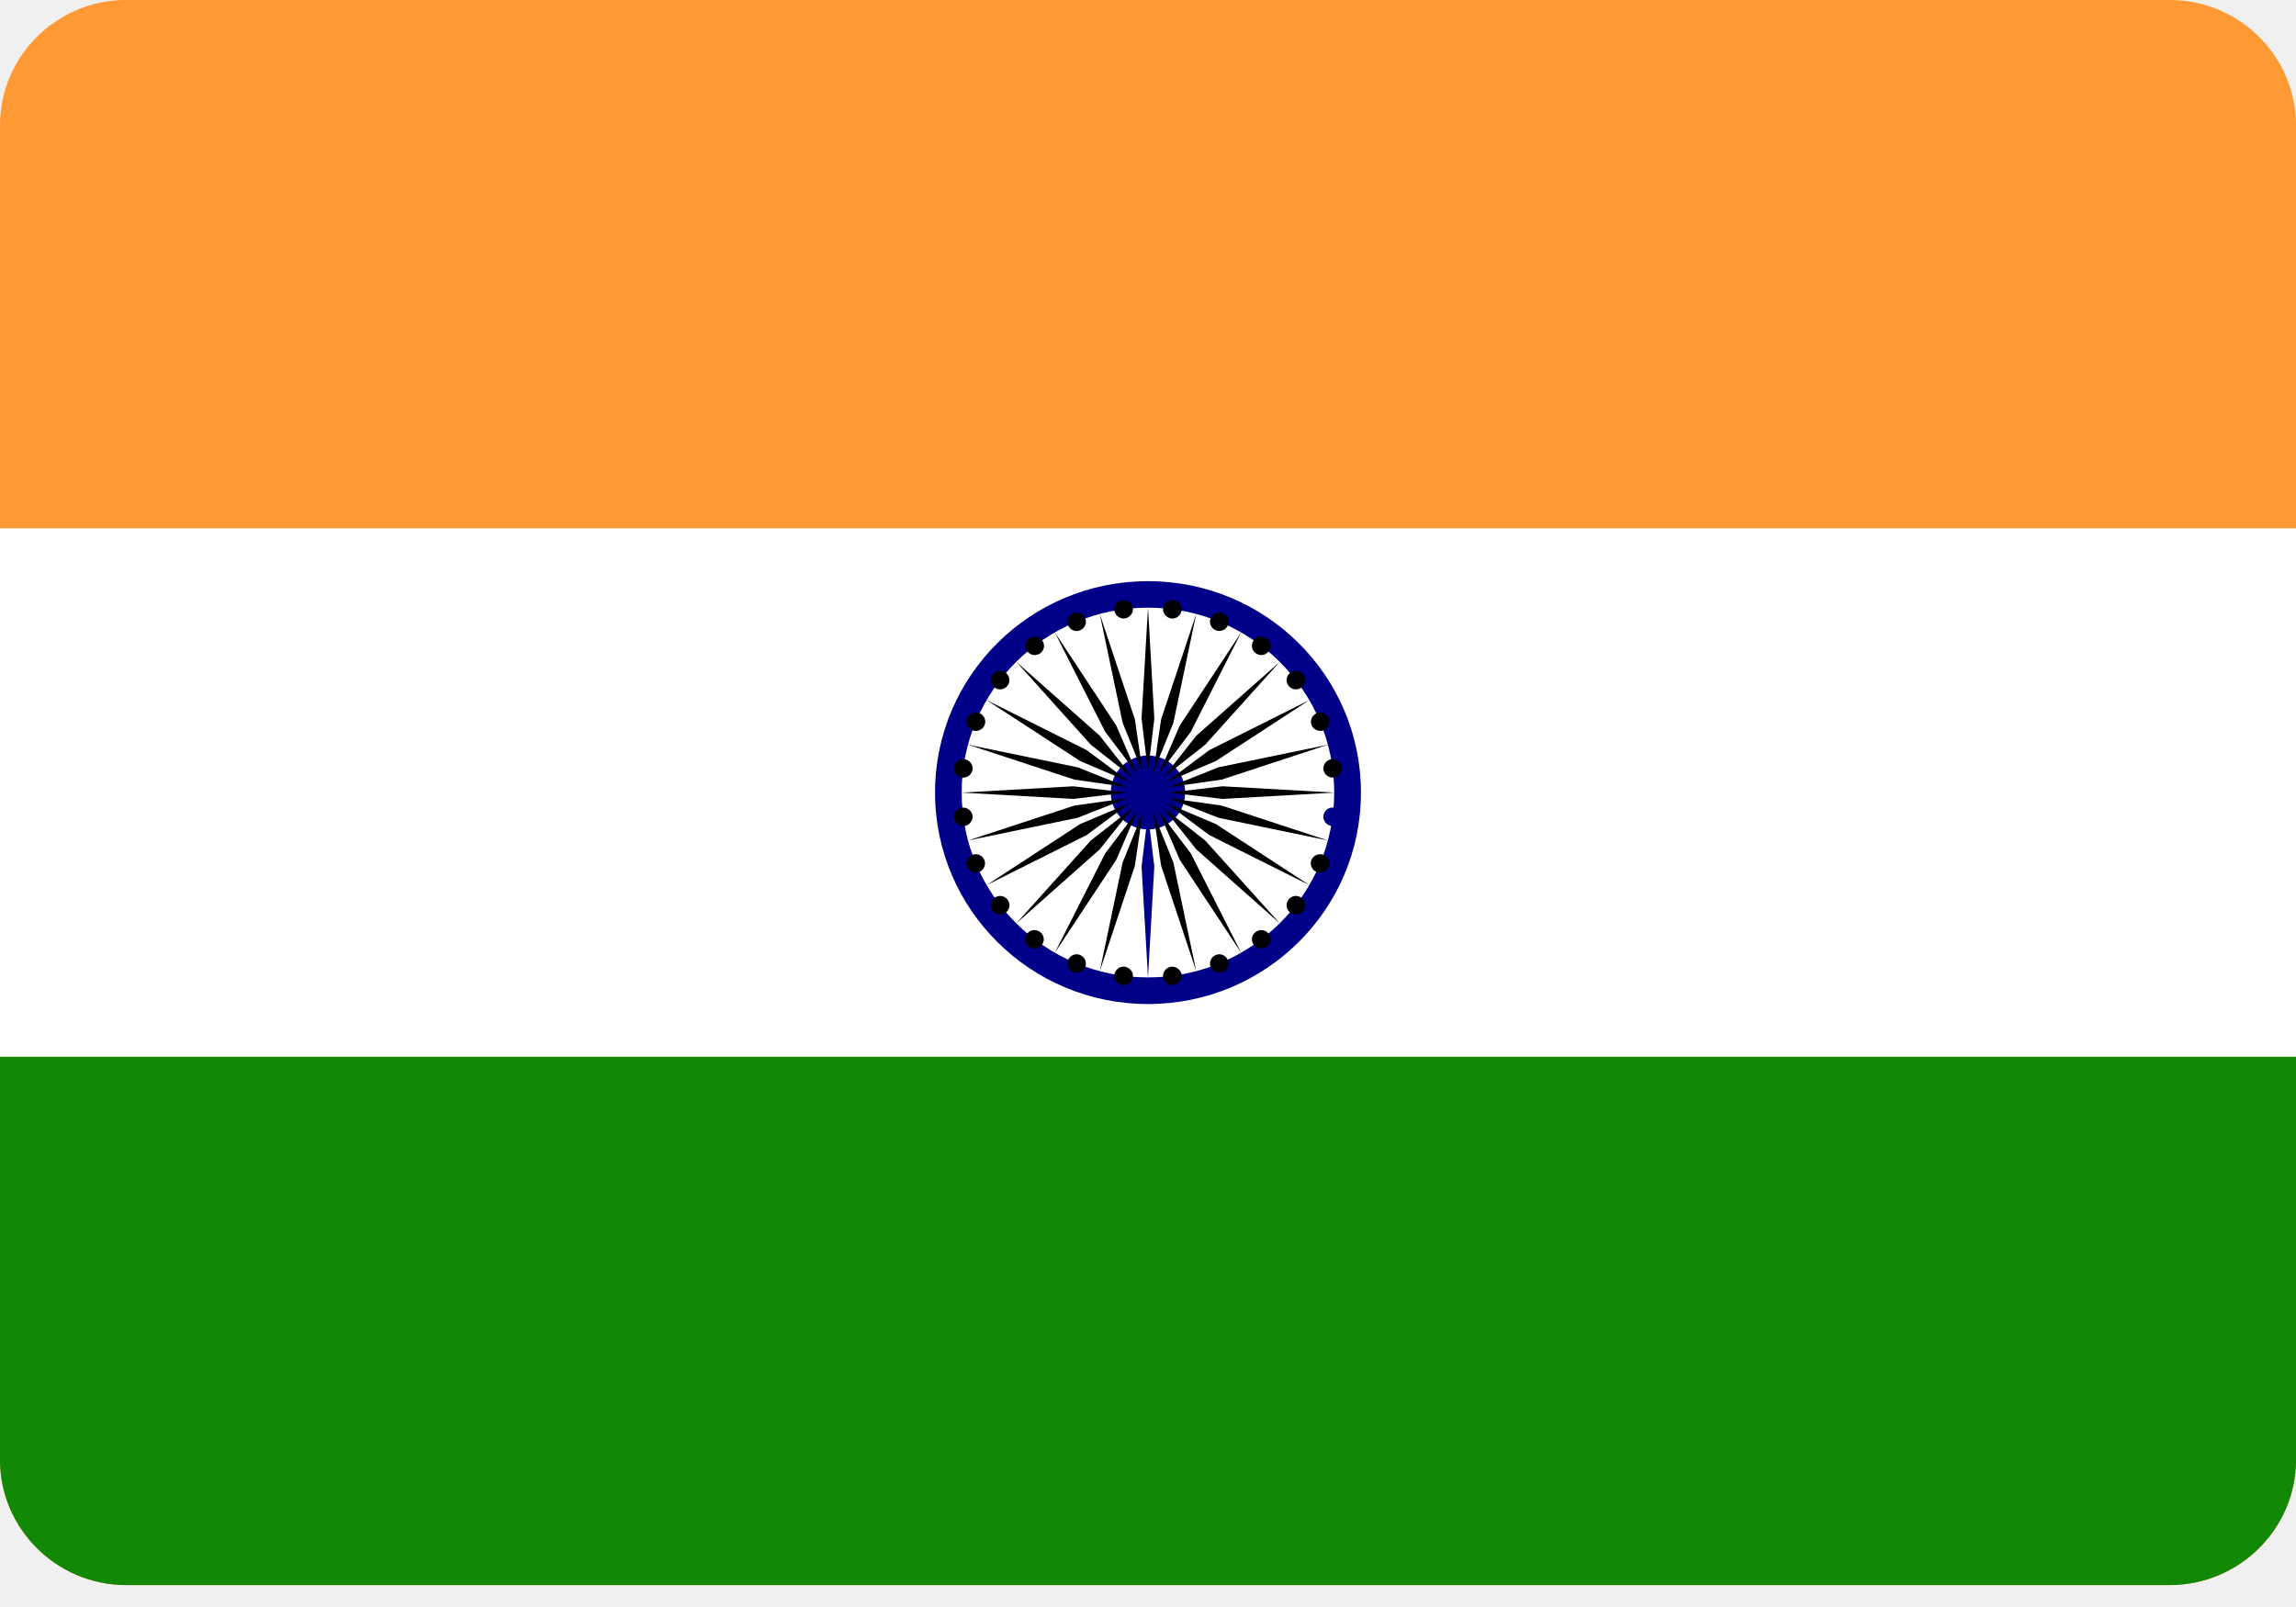
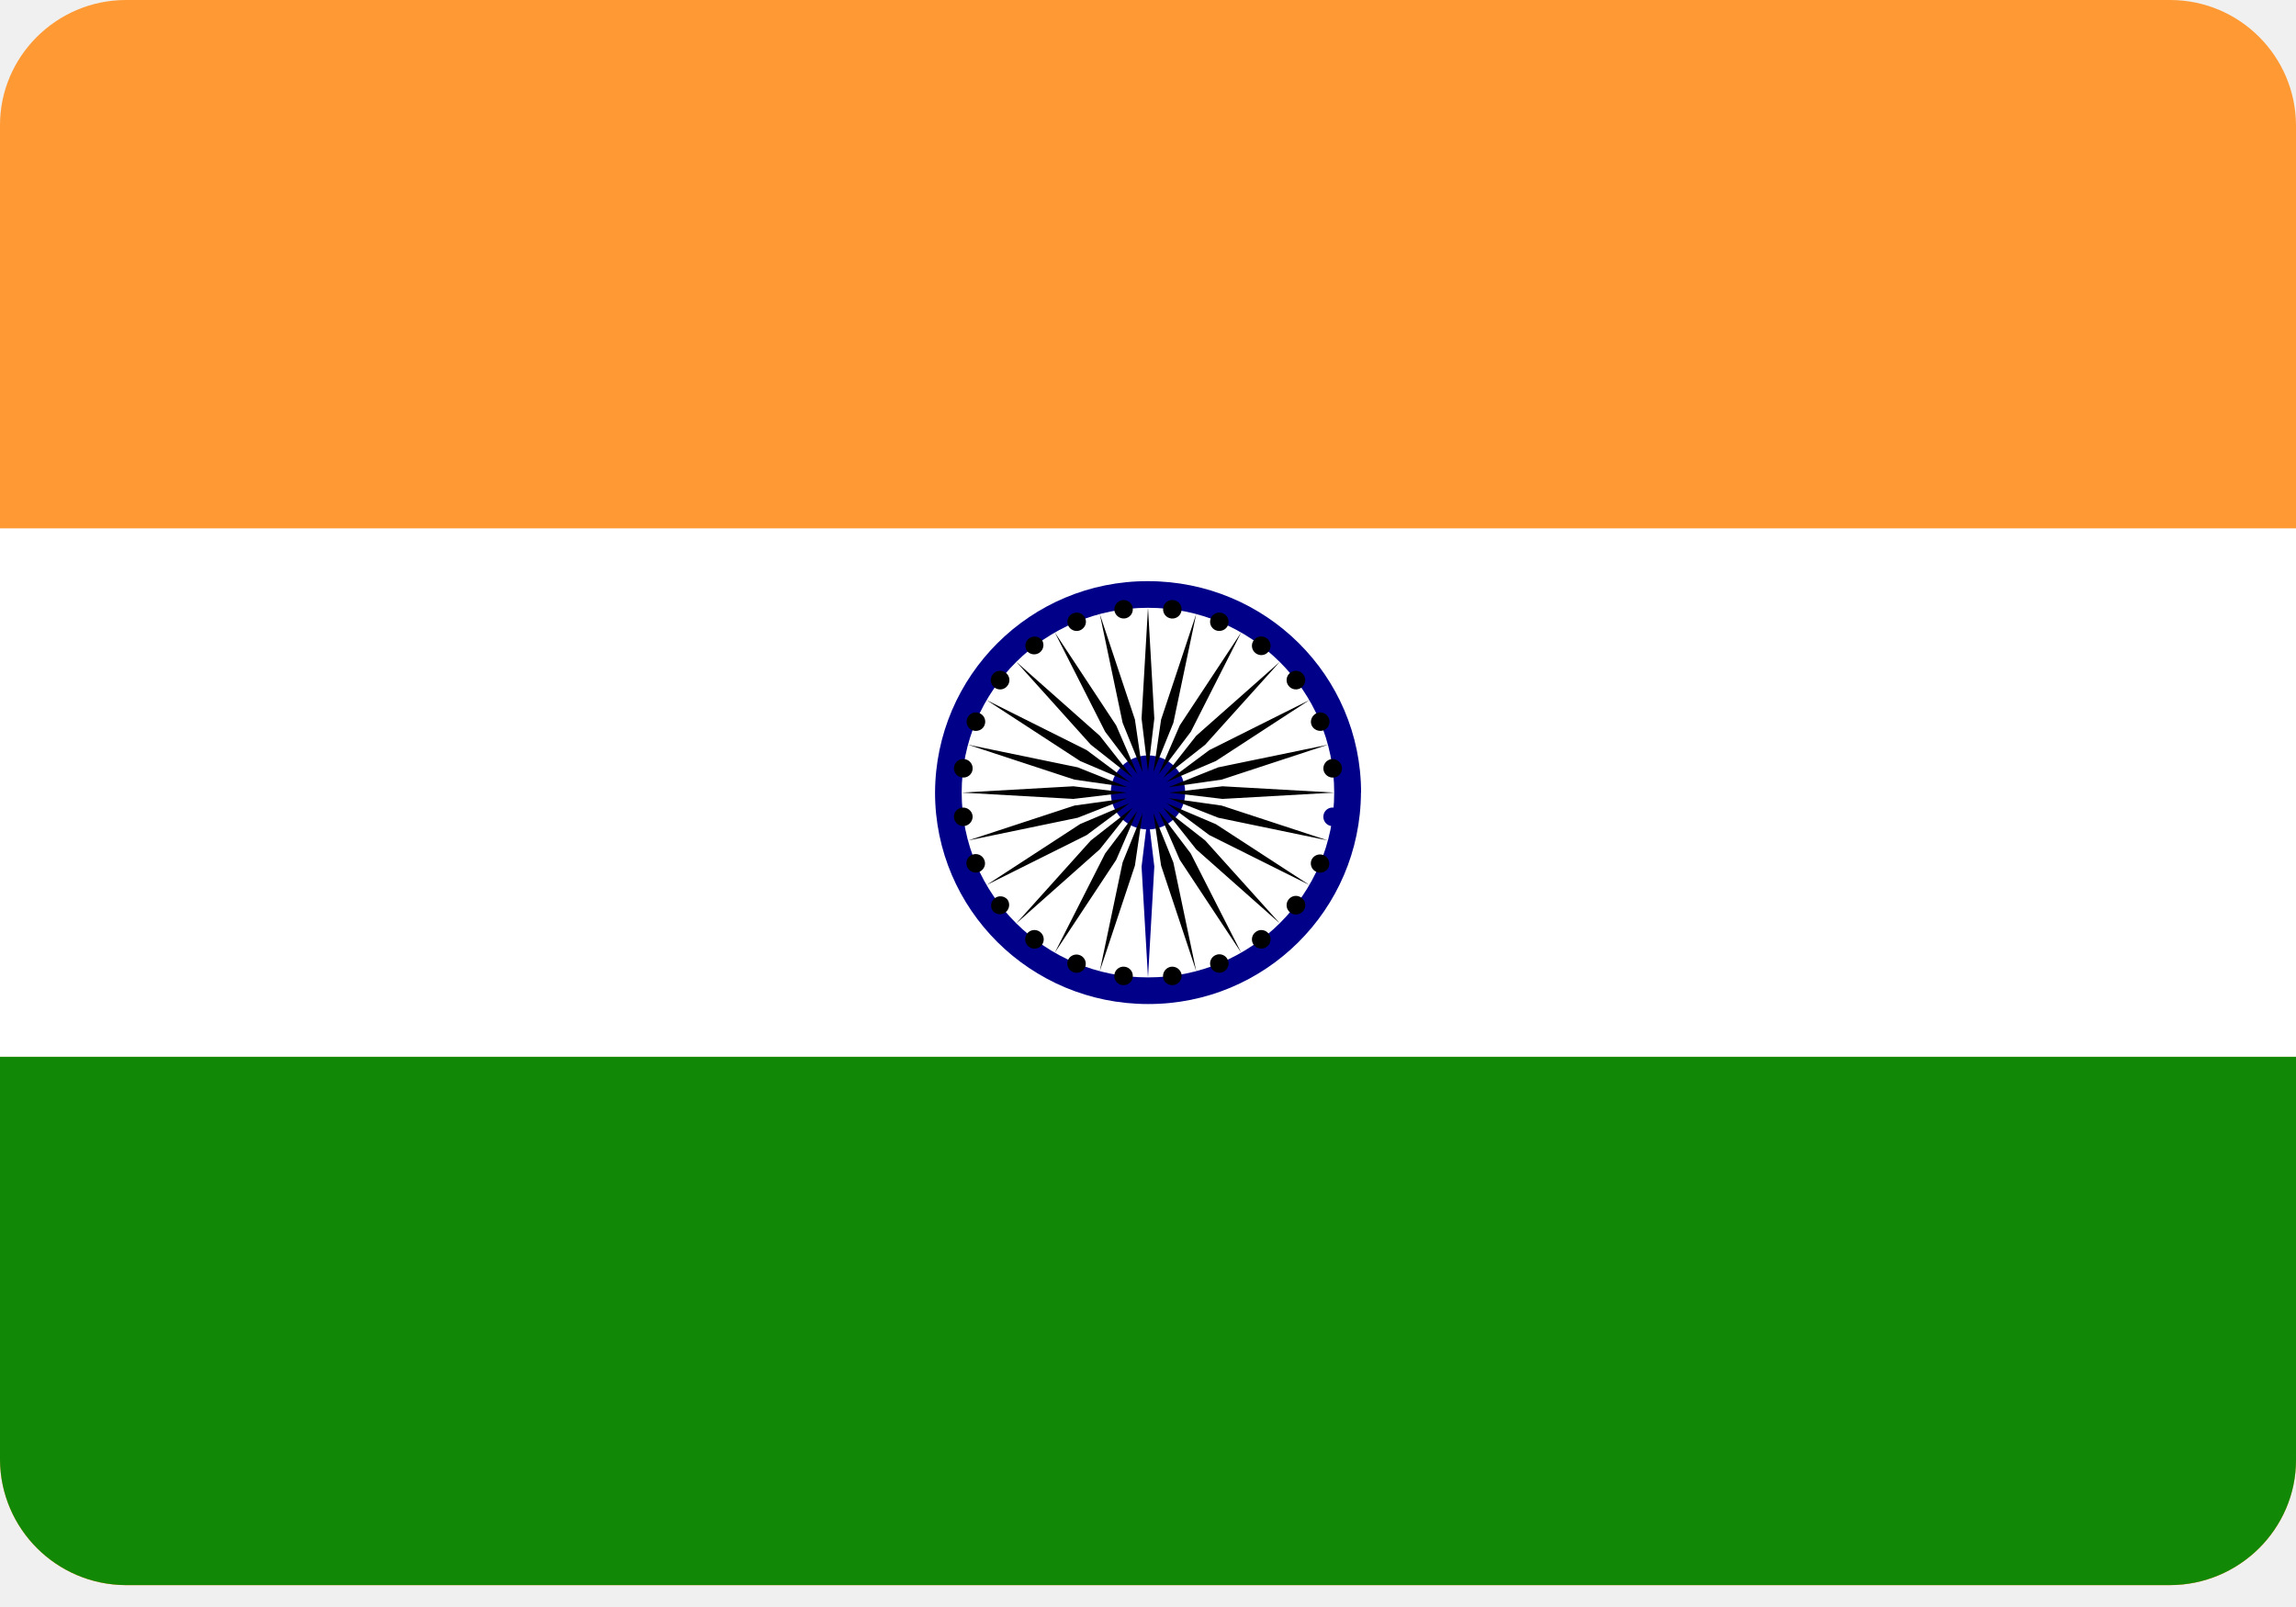
- <svg xmlns="http://www.w3.org/2000/svg" width="20" height="14" viewBox="0 0 20 14" fill="none">
-   <g clip-path="url(#clip0_17512_623)">
-     <path d="M1.092 0H18.908C19.51 0.003 20 0.493 20 1.09V12.719C20 13.318 19.505 13.809 18.901 13.809H1.092C0.492 13.806 0 13.317 0 12.719V1.09C0 0.493 0.49 0.003 1.092 0Z" fill="#FF9933" />
-     <path d="M0 4.603H20V9.207H0V4.603Z" fill="white" />
-     <path d="M0 9.207H20V12.719C20 13.318 19.505 13.809 18.901 13.809H1.092C0.492 13.806 0 13.317 0 12.719V9.207Z" fill="#128807" />
-     <path d="M11.855 6.905C11.855 5.887 11.025 5.063 10 5.063C8.975 5.063 8.145 5.887 8.145 6.905C8.145 7.921 8.975 8.747 10 8.747C11.025 8.747 11.855 7.923 11.855 6.905Z" fill="#000088" />
-     <path d="M11.622 6.905C11.622 6.015 10.896 5.294 10 5.294C9.103 5.294 8.377 6.015 8.377 6.905C8.377 7.795 9.103 8.515 10 8.515C10.896 8.515 11.622 7.795 11.622 6.905Z" fill="white" />
-     <path d="M10.324 6.905C10.324 6.727 10.179 6.582 10 6.582C9.821 6.582 9.676 6.725 9.676 6.905C9.676 7.082 9.821 7.226 10 7.226C10.179 7.226 10.324 7.082 10.324 6.905Z" fill="#000088" />
-     <path d="M11.689 7.126C11.696 7.082 11.663 7.042 11.619 7.036C11.575 7.029 11.535 7.061 11.528 7.105C11.522 7.149 11.554 7.189 11.598 7.196C11.644 7.2 11.684 7.17 11.689 7.126Z" fill="#000088" />
-     <path d="M10 8.515L10.055 7.549L10 7.089L9.944 7.549L10 8.515Z" fill="#000088" />
-     <path d="M11.574 7.553C11.592 7.512 11.571 7.464 11.53 7.448C11.489 7.43 11.441 7.451 11.424 7.491C11.406 7.532 11.428 7.58 11.468 7.596C11.511 7.612 11.558 7.593 11.574 7.553Z" fill="black" />
-     <path d="M9.58 8.461L9.886 7.541L9.953 7.083L9.779 7.514L9.58 8.461Z" fill="black" />
-     <path d="M11.353 7.936C11.38 7.9 11.374 7.85 11.338 7.822C11.302 7.795 11.252 7.801 11.224 7.837C11.197 7.873 11.203 7.923 11.239 7.95C11.275 7.978 11.325 7.969 11.353 7.936Z" fill="black" />
-     <path d="M9.188 8.301L9.723 7.491L9.907 7.065L9.627 7.435L9.188 8.301Z" fill="black" />
-     <path d="M11.036 8.247C11.072 8.22 11.079 8.17 11.051 8.134C11.023 8.099 10.973 8.092 10.937 8.12C10.901 8.147 10.895 8.197 10.922 8.233C10.95 8.267 11.002 8.275 11.036 8.247Z" fill="black" />
-     <path d="M8.853 8.044L9.58 7.399L9.868 7.036L9.502 7.322L8.853 8.044Z" fill="black" />
-     <path d="M10.652 8.469C10.693 8.451 10.714 8.404 10.696 8.364C10.678 8.323 10.631 8.302 10.59 8.32C10.55 8.336 10.528 8.385 10.546 8.425C10.563 8.465 10.61 8.485 10.652 8.469Z" fill="black" />
-     <path d="M8.594 7.711L9.466 7.275L9.839 6.997L9.409 7.179L8.594 7.711Z" fill="black" />
-     <path d="M10.223 8.582C10.267 8.575 10.297 8.535 10.293 8.491C10.286 8.448 10.245 8.417 10.201 8.422C10.157 8.428 10.127 8.469 10.131 8.512C10.136 8.557 10.177 8.588 10.223 8.582Z" fill="black" />
-     <path d="M8.433 7.322L9.388 7.124L9.821 6.953L9.359 7.018L8.433 7.322Z" fill="black" />
-     <path d="M9.777 8.582C9.82 8.588 9.861 8.556 9.868 8.512C9.874 8.469 9.842 8.428 9.798 8.422C9.754 8.415 9.713 8.448 9.707 8.491C9.702 8.536 9.733 8.577 9.777 8.582Z" fill="black" />
-     <path d="M8.377 6.905L9.35 6.96L9.814 6.905L9.35 6.85L8.377 6.905Z" fill="black" />
-     <path d="M9.348 8.469C9.388 8.486 9.437 8.465 9.453 8.425C9.47 8.385 9.45 8.336 9.409 8.32C9.369 8.302 9.32 8.323 9.304 8.364C9.287 8.404 9.307 8.451 9.348 8.469Z" fill="black" />
-     <path d="M8.433 6.488L9.359 6.792L9.821 6.858L9.388 6.685L8.433 6.488Z" fill="black" />
-     <path d="M8.961 8.247C8.997 8.275 9.048 8.268 9.075 8.233C9.103 8.197 9.096 8.147 9.061 8.12C9.025 8.092 8.974 8.099 8.947 8.134C8.921 8.17 8.927 8.22 8.961 8.247Z" fill="black" />
-     <path d="M8.594 6.099L9.409 6.63L9.839 6.813L9.466 6.535L8.594 6.099Z" fill="black" />
-     <path d="M8.648 7.936C8.675 7.971 8.726 7.978 8.761 7.95C8.797 7.923 8.804 7.873 8.776 7.837C8.748 7.801 8.698 7.795 8.662 7.822C8.628 7.848 8.62 7.9 8.648 7.936Z" fill="black" />
-     <path d="M8.853 5.766L9.502 6.488L9.868 6.776L9.58 6.41L8.853 5.766Z" fill="black" />
-     <path d="M8.425 7.553C8.443 7.593 8.49 7.614 8.53 7.596C8.571 7.578 8.592 7.532 8.574 7.491C8.557 7.451 8.509 7.43 8.469 7.448C8.428 7.464 8.408 7.511 8.425 7.553Z" fill="black" />
-     <path d="M9.188 5.509L9.627 6.375L9.907 6.745L9.723 6.32L9.188 5.509Z" fill="black" />
-     <path d="M8.31 7.126C8.317 7.17 8.358 7.2 8.402 7.196C8.446 7.189 8.476 7.149 8.472 7.105C8.465 7.062 8.424 7.031 8.38 7.036C8.335 7.041 8.304 7.081 8.31 7.126Z" fill="black" />
-     <path d="M9.58 5.349L9.779 6.297L9.953 6.727L9.886 6.268L9.58 5.349Z" fill="black" />
-     <path d="M8.31 6.683C8.304 6.727 8.336 6.767 8.38 6.774C8.424 6.78 8.465 6.748 8.472 6.704C8.478 6.661 8.445 6.62 8.402 6.614C8.356 6.609 8.315 6.64 8.31 6.683Z" fill="black" />
-     <path d="M10 5.294L9.944 6.26L10 6.721L10.055 6.26L10 5.294Z" fill="black" />
-     <path d="M8.426 6.257C8.408 6.297 8.43 6.346 8.47 6.362C8.511 6.378 8.56 6.359 8.576 6.318C8.594 6.278 8.573 6.229 8.532 6.213C8.49 6.197 8.443 6.217 8.426 6.257Z" fill="black" />
-     <path d="M10.42 5.349L10.114 6.268L10.047 6.727L10.221 6.297L10.42 5.349Z" fill="black" />
-     <path d="M8.647 5.876C8.619 5.911 8.626 5.961 8.662 5.989C8.697 6.016 8.748 6.01 8.776 5.974C8.803 5.939 8.797 5.889 8.761 5.861C8.725 5.834 8.675 5.84 8.647 5.876Z" fill="black" />
-     <path d="M10.812 5.509L10.277 6.32L10.093 6.745L10.373 6.375L10.812 5.509Z" fill="black" />
-     <path d="M8.963 5.562C8.928 5.59 8.921 5.64 8.949 5.675C8.976 5.711 9.027 5.717 9.063 5.69C9.099 5.662 9.105 5.612 9.077 5.577C9.05 5.541 8.998 5.536 8.963 5.562Z" fill="black" />
-     <path d="M11.148 5.766L10.42 6.41L10.132 6.776L10.498 6.488L11.148 5.766Z" fill="black" />
-     <path d="M9.348 5.343C9.307 5.36 9.287 5.407 9.304 5.448C9.321 5.488 9.369 5.509 9.409 5.491C9.45 5.473 9.471 5.427 9.453 5.386C9.437 5.344 9.39 5.325 9.348 5.343Z" fill="black" />
-     <path d="M11.406 6.099L10.534 6.535L10.161 6.813L10.591 6.63L11.406 6.099Z" fill="black" />
-     <path d="M9.777 5.228C9.733 5.234 9.702 5.275 9.707 5.318C9.713 5.362 9.754 5.393 9.798 5.388C9.842 5.381 9.874 5.341 9.868 5.297C9.863 5.254 9.822 5.221 9.777 5.228Z" fill="black" />
-     <path d="M11.567 6.488L10.612 6.685L10.179 6.858L10.641 6.792L11.567 6.488Z" fill="black" />
-     <path d="M10.223 5.228C10.179 5.221 10.138 5.254 10.132 5.297C10.125 5.341 10.158 5.381 10.202 5.388C10.246 5.394 10.286 5.362 10.293 5.318C10.298 5.275 10.267 5.233 10.223 5.228Z" fill="black" />
-     <path d="M11.623 6.905L10.649 6.85L10.185 6.905L10.649 6.96L11.623 6.905Z" fill="black" />
-     <path d="M10.652 5.343C10.612 5.325 10.563 5.346 10.546 5.386C10.528 5.427 10.55 5.475 10.59 5.491C10.631 5.507 10.68 5.488 10.696 5.448C10.713 5.406 10.693 5.359 10.652 5.343Z" fill="black" />
-     <path d="M11.567 7.322L10.641 7.018L10.179 6.953L10.612 7.124L11.567 7.322Z" fill="black" />
-     <path d="M11.036 5.562C11.001 5.535 10.95 5.541 10.922 5.577C10.895 5.612 10.901 5.662 10.937 5.69C10.973 5.717 11.023 5.711 11.051 5.675C11.079 5.64 11.072 5.59 11.036 5.562Z" fill="black" />
-     <path d="M11.406 7.711L10.591 7.179L10.161 6.997L10.534 7.275L11.406 7.711Z" fill="black" />
-     <path d="M11.353 5.876C11.325 5.84 11.275 5.834 11.239 5.861C11.203 5.889 11.197 5.939 11.224 5.974C11.252 6.01 11.302 6.016 11.338 5.989C11.372 5.961 11.38 5.91 11.353 5.876Z" fill="black" />
-     <path d="M11.148 8.044L10.498 7.322L10.132 7.036L10.42 7.399L11.148 8.044Z" fill="black" />
-     <path d="M11.575 6.257C11.557 6.217 11.51 6.196 11.469 6.213C11.429 6.231 11.408 6.278 11.425 6.318C11.443 6.359 11.491 6.378 11.531 6.362C11.572 6.346 11.591 6.299 11.575 6.257Z" fill="black" />
-     <path d="M10.812 8.301L10.373 7.435L10.093 7.065L10.277 7.491L10.812 8.301Z" fill="black" />
-     <path d="M11.689 6.683C11.682 6.64 11.642 6.609 11.598 6.614C11.554 6.62 11.523 6.661 11.528 6.704C11.534 6.748 11.575 6.779 11.619 6.774C11.665 6.769 11.695 6.729 11.689 6.683Z" fill="black" />
-     <path d="M10.42 8.461L10.221 7.514L10.047 7.083L10.114 7.541L10.42 8.461Z" fill="black" />
+ <svg xmlns="http://www.w3.org/2000/svg" width="20" height="14" fill="none">
+   <g clip-path="url(#a)">
+     <path fill="#F93" d="M1.092 0h17.816A1.097 1.097 0 0 1 20 1.09V12.72c0 .6-.495 1.09-1.099 1.09H1.092A1.1 1.1 0 0 1 0 12.72V1.09C0 .493.49.003 1.092 0" />
+     <path fill="#fff" d="M0 4.603h20v4.604H0z" />
+     <path fill="#128807" d="M0 9.207h20v3.512c0 .6-.495 1.09-1.099 1.09H1.092A1.1 1.1 0 0 1 0 12.72z" />
+     <path fill="#008" d="M11.856 6.905c0-1.018-.83-1.842-1.856-1.842a1.85 1.85 0 0 0-1.855 1.842c0 1.016.83 1.842 1.855 1.842a1.85 1.85 0 0 0 1.855-1.842" />
+     <path fill="#fff" d="M11.622 6.905c0-.89-.726-1.61-1.622-1.61s-1.623.72-1.623 1.61.726 1.61 1.623 1.61c.896 0 1.622-.72 1.622-1.61" />
+     <path fill="#008" d="M10.324 6.905a.324.324 0 0 0-.648 0c0 .177.145.321.324.321a.323.323 0 0 0 .324-.321M11.69 7.126a.08.08 0 0 0-.07-.09.08.08 0 0 0-.092.07.081.081 0 0 0 .161.02" />
+     <path fill="#008" d="m10 8.516.055-.967L10 7.09l-.056.46z" />
+     <path fill="#000" d="M11.574 7.553a.081.081 0 0 0-.15-.061.08.08 0 0 0 .044.104.08.08 0 0 0 .106-.043M9.58 8.46l.306-.919.067-.458-.174.43zM11.353 7.936a.08.08 0 0 0-.015-.114.08.08 0 0 0-.114.015.08.08 0 0 0 .015.113c.036.028.086.02.114-.014M9.188 8.3l.535-.809.184-.426-.28.37zM11.036 8.247a.08.08 0 0 0 .015-.113.08.08 0 0 0-.114-.014.08.08 0 0 0-.015.113c.028.034.08.042.114.014M8.853 8.044l.727-.645.288-.363-.366.286zM10.652 8.469c.04-.018.062-.065.044-.105a.08.08 0 0 0-.106-.044.08.08 0 0 0-.043.105c.016.04.063.06.105.044M8.594 7.71l.872-.435.373-.278-.43.182zM10.223 8.582a.083.083 0 0 0 .07-.09.083.083 0 0 0-.092-.07.083.083 0 0 0-.07.09.08.08 0 0 0 .091.07M8.433 7.322l.955-.198.433-.17-.462.064zM9.777 8.582a.08.08 0 0 0 .09-.07.08.08 0 0 0-.07-.09.08.08 0 0 0-.09.07.08.08 0 0 0 .07.09M8.377 6.905l.973.055.464-.055-.464-.055zM9.348 8.469c.04.017.089-.004.105-.044a.081.081 0 0 0-.15-.061.08.08 0 0 0 .045.105M8.433 6.488l.926.304.462.066-.433-.173zM8.961 8.247a.08.08 0 0 0 .114-.014.081.081 0 0 0-.129-.099.083.083 0 0 0 .015.113M8.594 6.099l.815.531.43.183-.373-.278zM8.648 7.936a.081.081 0 0 0 .128-.099.081.081 0 0 0-.128.099M8.853 5.766l.649.722.366.288-.288-.366zM8.425 7.553c.018.04.065.06.105.043.041-.018.062-.064.044-.105a.08.08 0 0 0-.15.061M9.188 5.509l.439.866.28.37-.184-.425zM8.31 7.126a.083.083 0 0 0 .092.07.083.083 0 0 0 .07-.09.083.083 0 0 0-.092-.07.08.08 0 0 0-.07.09M9.58 5.349l.199.948.174.43-.067-.459zM8.31 6.683a.08.08 0 0 0 .07.09.08.08 0 0 0 .092-.069.081.081 0 0 0-.162-.02M10 5.294l-.056.966.056.46.055-.46zM8.426 6.257a.08.08 0 0 0 .044.105c.041.016.09-.003.106-.044a.08.08 0 0 0-.044-.105.08.08 0 0 0-.106.044M10.42 5.349l-.306.92-.067.458.174-.43zM8.647 5.876a.08.08 0 0 0 .015.113.08.08 0 0 0 .114-.015.08.08 0 0 0-.015-.113.08.08 0 0 0-.114.015M10.812 5.509l-.535.81-.184.426.28-.37zM8.963 5.562a.08.08 0 0 0-.014.113.081.081 0 0 0 .128-.098.083.083 0 0 0-.114-.015M11.148 5.766l-.728.644-.288.366.366-.288zM9.348 5.343a.08.08 0 0 0-.044.105c.017.04.065.06.105.043.041-.018.062-.064.044-.105a.08.08 0 0 0-.105-.043M11.406 6.099l-.872.436-.373.278.43-.183zM9.777 5.228a.083.083 0 0 0-.07.09.083.083 0 0 0 .09.07.08.08 0 0 0 .07-.09.08.08 0 0 0-.09-.07M11.567 6.488l-.955.197-.433.173.462-.066zM10.223 5.228a.08.08 0 0 0-.091.07.08.08 0 0 0 .07.09.08.08 0 0 0 .09-.07.08.08 0 0 0-.07-.09M11.623 6.905l-.974-.055-.463.055.463.055zM10.652 5.343a.08.08 0 0 0-.105.043.08.08 0 0 0 .043.105c.041.016.09-.003.106-.043a.08.08 0 0 0-.044-.105M11.567 7.322l-.926-.304-.462-.065.433.171zM11.036 5.562a.08.08 0 0 0-.114.015.08.08 0 0 0 .015.113.08.08 0 0 0 .114-.015.08.08 0 0 0-.015-.113M11.406 7.71l-.815-.53-.43-.183.373.278zM11.353 5.876a.08.08 0 0 0-.114-.015.08.08 0 0 0-.015.113.081.081 0 0 0 .129-.098M11.148 8.044l-.65-.722-.366-.286.288.363zM11.575 6.257a.08.08 0 0 0-.106-.044c-.04.018-.061.065-.044.105s.066.06.106.044a.08.08 0 0 0 .044-.105M10.812 8.3l-.44-.865-.28-.37.185.426zM11.689 6.683a.083.083 0 0 0-.091-.07.083.083 0 0 0-.07.091.083.083 0 0 0 .091.07.08.08 0 0 0 .07-.09M10.42 8.46l-.199-.946-.174-.431.067.458z" />
  </g>
  <defs>
-     <clipPath id="clip0_17512_623">
-       <rect width="20" height="13.809" fill="white" />
+     <clipPath id="a">
+       <path fill="#fff" d="M0 0h20v13.809H0z" />
    </clipPath>
  </defs>
</svg>
